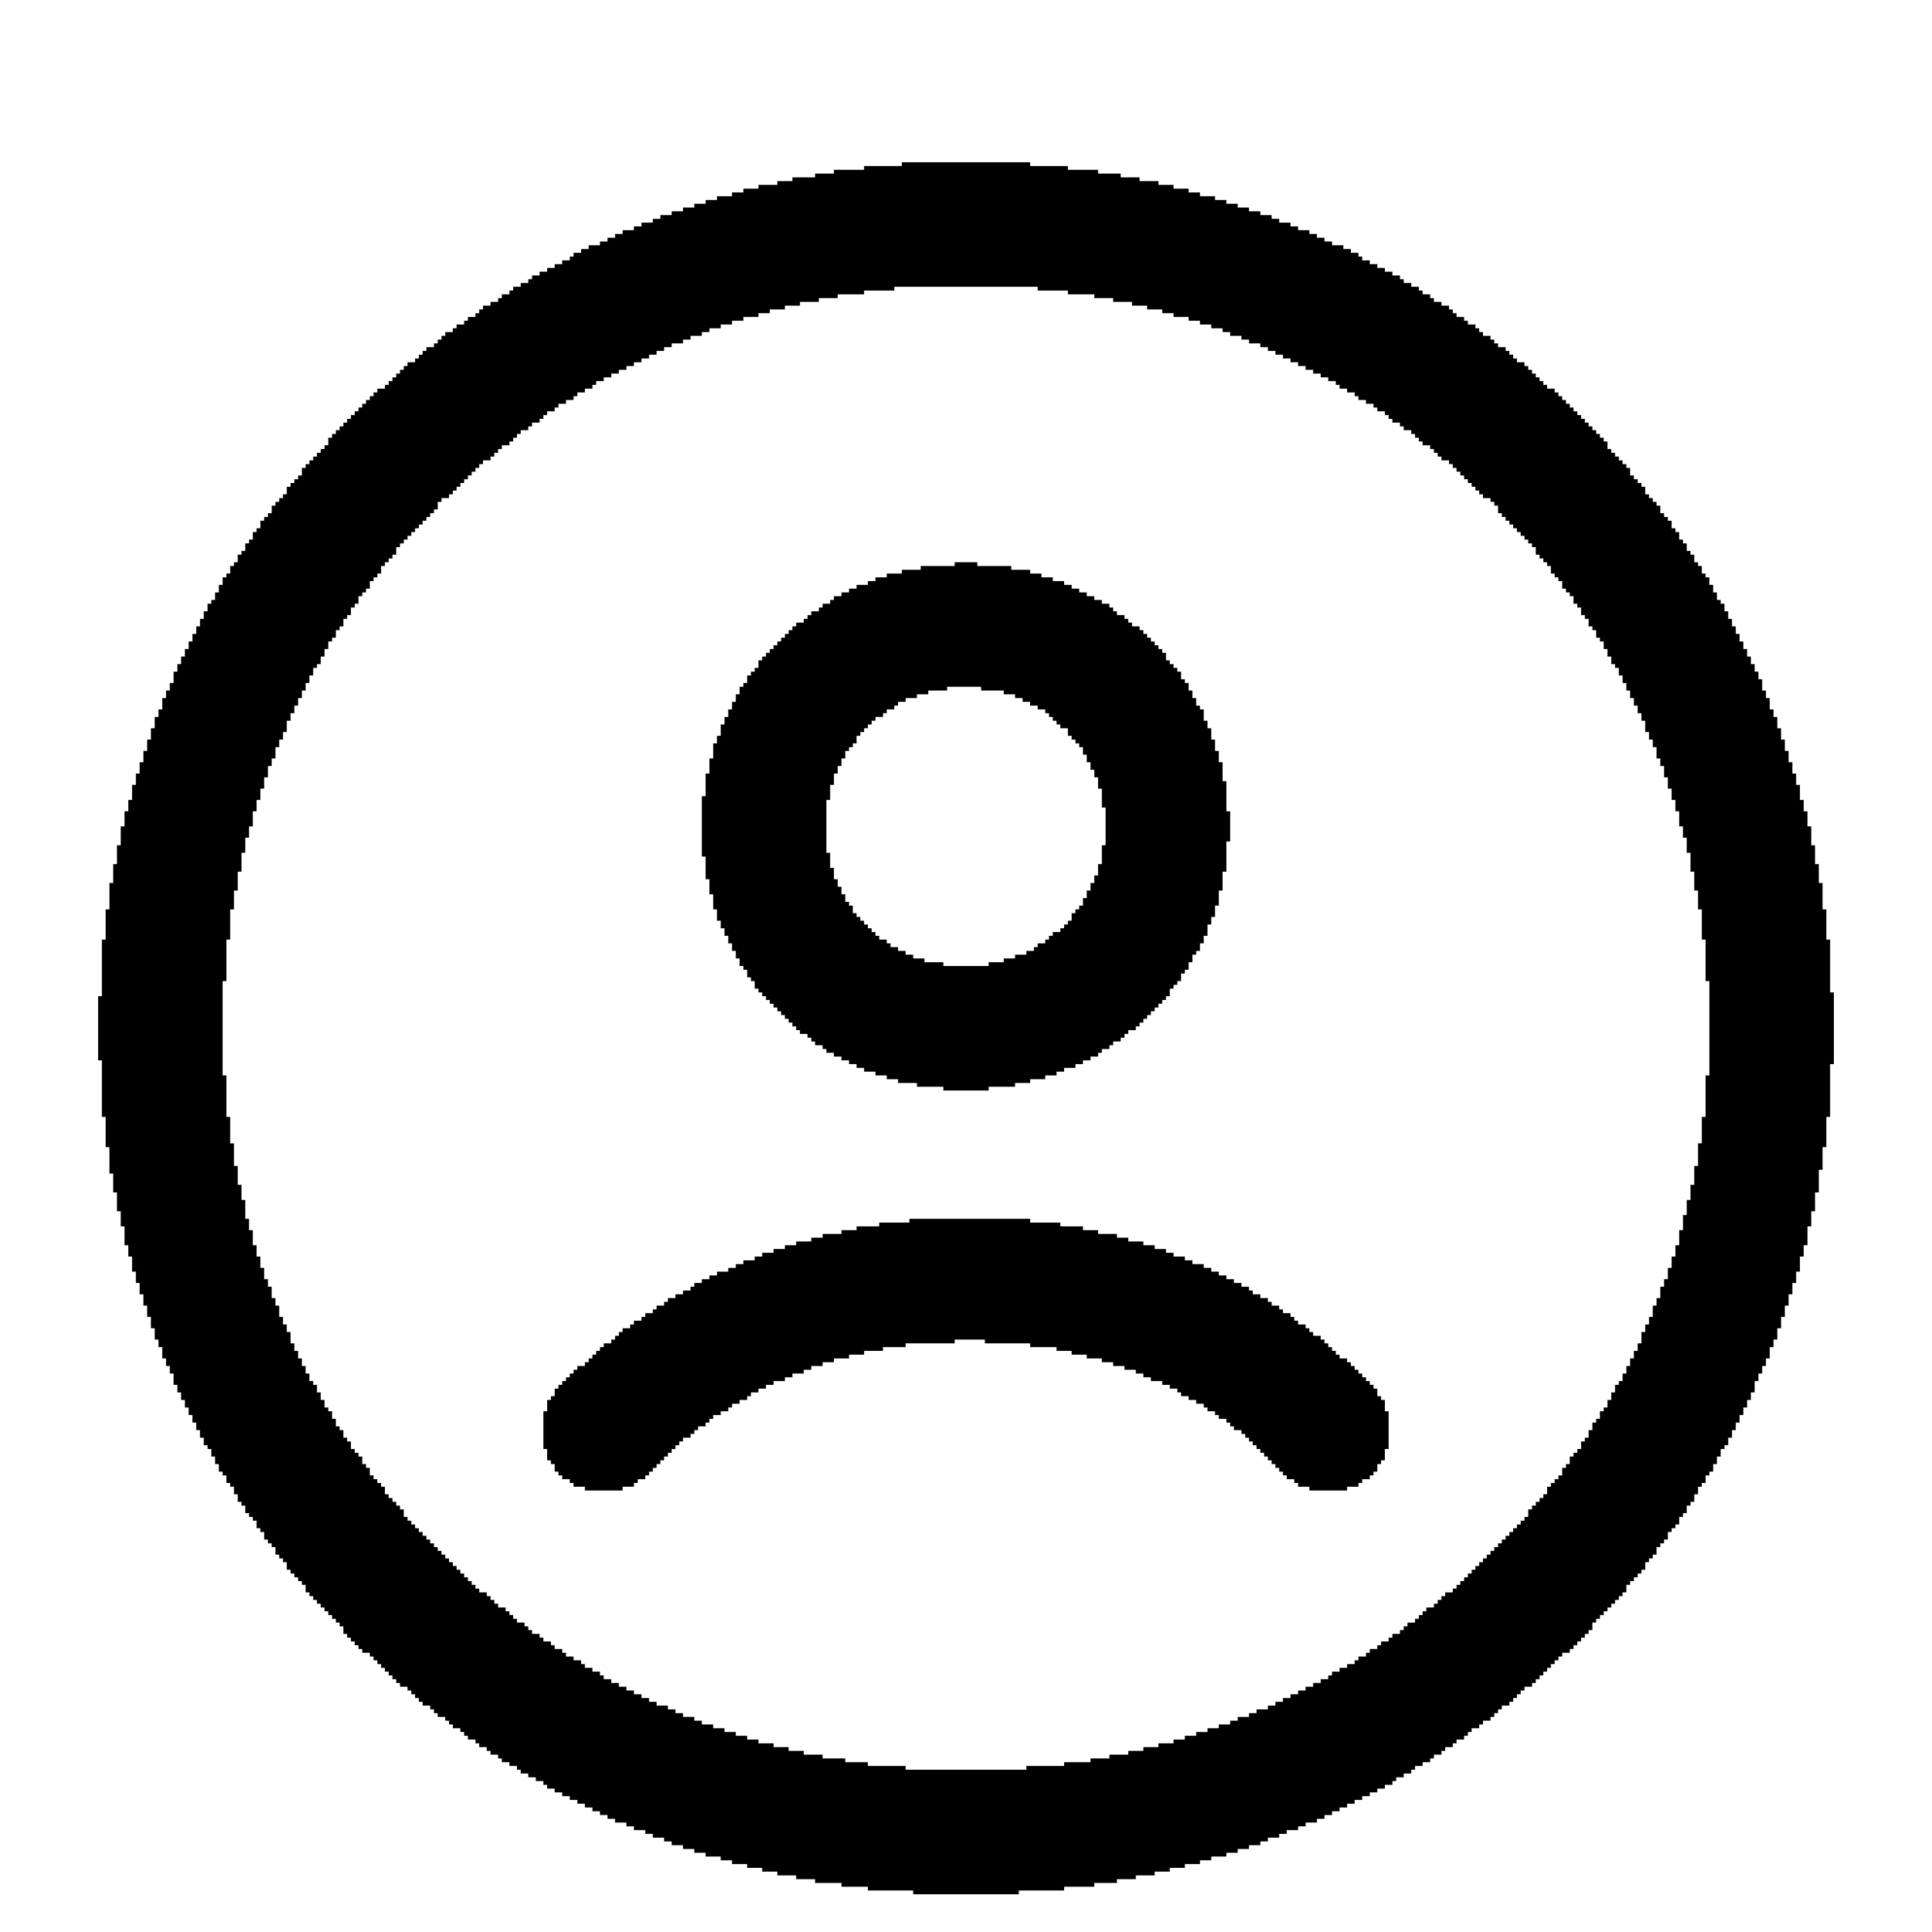
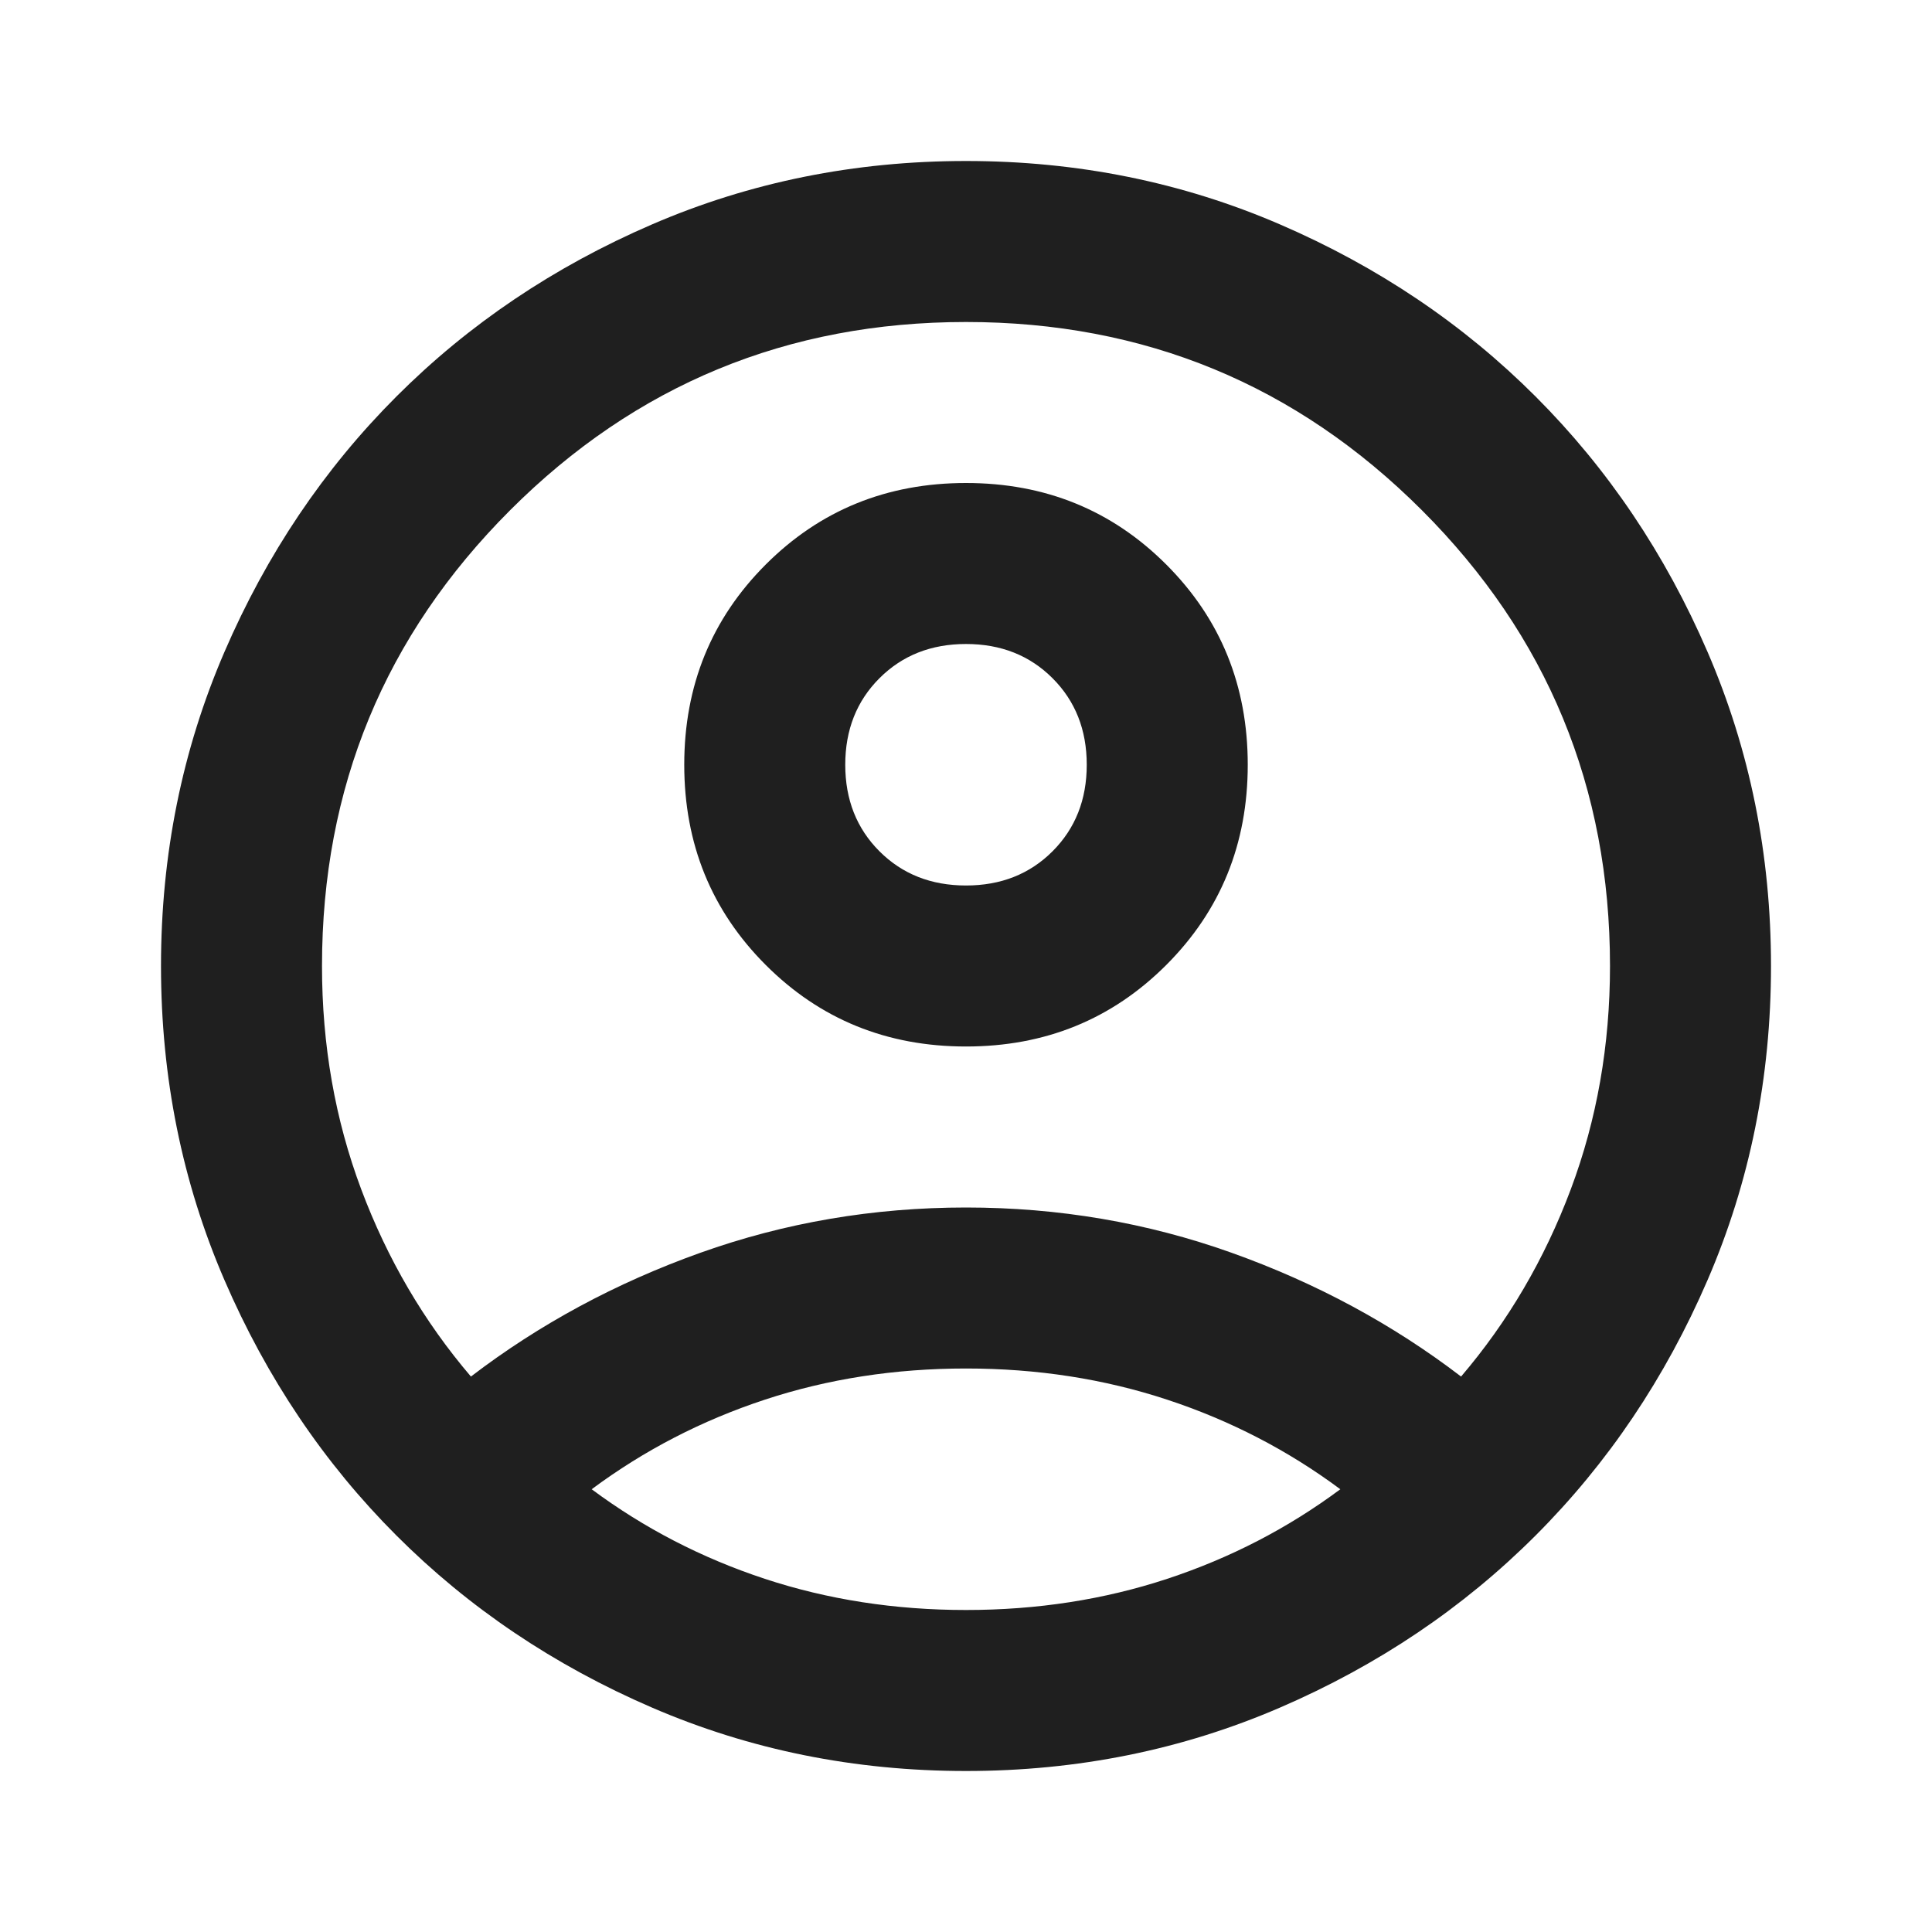
- <svg xmlns="http://www.w3.org/2000/svg" viewBox="0 0 512 512" width="512" height="512">
-   <path fill="#000" d="M239,43h34v1h-34zM229,44h54v1h-54zM221,45h70v1h-70zM216,46h81v1h-81zM210,47h92v1h-92zM206,48h101v1h-101zM201,49h110v1h-110zM197,50h118v1h-118zM194,51h124v1h-124zM190,52h132v1h-132zM187,53h138v1h-138zM184,54h144v1h-144zM181,55h150v1h-150zM178,56h156v1h-156zM175,57h162v1h-162zM173,58h166v1h-166zM170,59h172v1h-172zM168,60h176v1h-176zM165,61h182v1h-182zM163,62h186v1h-186zM161,63h190v1h-190zM159,64h194v1h-194zM156,65h200v1h-200zM154,66h204v1h-204zM152,67h208v1h-208zM151,68h210v1h-210zM149,69h214v1h-214zM147,70h218v1h-218zM145,71h222v1h-222zM143,72h226v1h-226zM141,73h230v1h-230zM140,74h232v1h-232zM138,75h236v1h-236zM136,76h101v1h-101zM275,76h101v1h-101zM135,77h94v1h-94zM283,77h94v1h-94zM133,78h89v1h-89zM290,78h89v1h-89zM132,79h85v1h-85zM295,79h85v1h-85zM130,80h82v1h-82zM300,80h82v1h-82zM128,81h80v1h-80zM304,81h80v1h-80zM127,82h77v1h-77zM308,82h77v1h-77zM126,83h75v1h-75zM311,83h75v1h-75zM124,84h73v1h-73zM315,84h73v1h-73zM123,85h71v1h-71zM318,85h71v1h-71zM121,86h70v1h-70zM321,86h70v1h-70zM120,87h68v1h-68zM324,87h68v1h-68zM118,88h68v1h-68zM326,88h67v1h-67zM117,89h66v1h-66zM329,89h66v1h-66zM116,90h65v1h-65zM331,90h65v1h-65zM115,91h63v1h-63zM334,91h63v1h-63zM113,92h63v1h-63zM336,92h63v1h-63zM112,93h62v1h-62zM338,93h62v1h-62zM111,94h61v1h-61zM340,94h61v1h-61zM110,95h60v1h-60zM342,95h60v1h-60zM108,96h60v1h-60zM344,96h60v1h-60zM107,97h59v1h-59zM346,97h59v1h-59zM106,98h58v1h-58zM348,98h58v1h-58zM105,99h57v1h-57zM350,99h57v1h-57zM104,100h56v1h-56zM352,100h56v1h-56zM103,101h55v1h-55zM354,101h55v1h-55zM102,102h55v1h-55zM355,102h55v1h-55zM100,103h55v1h-55zM357,103h55v1h-55zM99,104h54v1h-54zM359,104h54v1h-54zM98,105h54v1h-54zM360,105h54v1h-54zM97,106h53v1h-53zM362,106h53v1h-53zM96,107h52v1h-52zM364,107h52v1h-52zM95,108h52v1h-52zM365,108h52v1h-52zM94,109h51v1h-51zM367,109h51v1h-51zM93,110h51v1h-51zM368,110h51v1h-51zM92,111h51v1h-51zM369,111h51v1h-51zM91,112h50v1h-50zM371,112h50v1h-50zM90,113h50v1h-50zM372,113h50v1h-50zM89,114h49v1h-49zM374,114h49v1h-49zM88,115h49v1h-49zM375,115h49v1h-49zM87,116h49v1h-49zM376,116h49v1h-49zM87,117h48v1h-48zM377,117h49v1h-49zM86,118h47v1h-47zM379,118h47v1h-47zM85,119h47v1h-47zM380,119h47v1h-47zM84,120h47v1h-47zM381,120h47v1h-47zM83,121h47v1h-47zM382,121h47v1h-47zM82,122h46v1h-46zM384,122h46v1h-46zM81,123h46v1h-46zM385,123h46v1h-46zM80,124h46v1h-46zM386,124h46v1h-46zM80,125h45v1h-45zM387,125h45v1h-45zM79,126h45v1h-45zM388,126h45v1h-45zM78,127h45v1h-45zM389,127h45v1h-45zM77,128h45v1h-45zM390,128h45v1h-45zM76,129h45v1h-45zM391,129h45v1h-45zM76,130h44v1h-44zM392,130h44v1h-44zM75,131h44v1h-44zM393,131h44v1h-44zM74,132h43v1h-43zM395,132h43v1h-43zM73,133h43v1h-43zM396,133h43v1h-43zM72,134h44v1h-44zM397,134h43v1h-43zM72,135h43v1h-43zM397,135h43v1h-43zM71,136h43v1h-43zM398,136h43v1h-43zM70,137h43v1h-43zM399,137h43v1h-43zM69,138h43v1h-43zM400,138h43v1h-43zM69,139h42v1h-42zM401,139h42v1h-42zM68,140h42v1h-42zM402,140h42v1h-42zM67,141h42v1h-42zM403,141h42v1h-42zM67,142h41v1h-41zM404,142h41v1h-41zM66,143h41v1h-41zM405,143h41v1h-41zM65,144h41v1h-41zM406,144h41v1h-41zM65,145h40v1h-40zM407,145h40v1h-40zM64,146h41v1h-41zM407,146h41v1h-41zM63,147h41v1h-41zM408,147h41v1h-41zM63,148h40v1h-40zM409,148h40v1h-40zM62,149h40v1h-40zM253,149h6v1h-6zM410,149h40v1h-40zM61,150h40v1h-40zM244,150h24v1h-24zM411,150h40v1h-40zM61,151h40v1h-40zM239,151h34v1h-34zM411,151h40v1h-40zM60,152h40v1h-40zM235,152h41v1h-41zM412,152h40v1h-40zM59,153h40v1h-40zM232,153h47v1h-47zM413,153h40v1h-40zM59,154h39v1h-39zM230,154h52v1h-52zM414,154h39v1h-39zM58,155h40v1h-40zM227,155h57v1h-57zM414,155h40v1h-40zM58,156h39v1h-39zM225,156h61v1h-61zM415,156h39v1h-39zM57,157h39v1h-39zM223,157h65v1h-65zM416,157h39v1h-39zM57,158h38v1h-38zM221,158h69v1h-69zM417,158h38v1h-38zM56,159h39v1h-39zM220,159h72v1h-72zM417,159h39v1h-39zM55,160h39v1h-39zM218,160h76v1h-76zM418,160h39v1h-39zM55,161h38v1h-38zM217,161h78v1h-78zM419,161h38v1h-38zM54,162h39v1h-39zM215,162h81v1h-81zM419,162h39v1h-39zM54,163h38v1h-38zM214,163h84v1h-84zM420,163h38v1h-38zM53,164h38v1h-38zM213,164h86v1h-86zM421,164h38v1h-38zM53,165h38v1h-38zM211,165h89v1h-89zM421,165h38v1h-38zM52,166h38v1h-38zM210,166h92v1h-92zM422,166h38v1h-38zM52,167h37v1h-37zM209,167h94v1h-94zM423,167h37v1h-37zM51,168h38v1h-38zM208,168h96v1h-96zM423,168h38v1h-38zM51,169h37v1h-37zM207,169h98v1h-98zM424,169h37v1h-37zM50,170h37v1h-37zM206,170h100v1h-100zM425,170h37v1h-37zM50,171h37v1h-37zM205,171h102v1h-102zM425,171h37v1h-37zM49,172h37v1h-37zM204,172h104v1h-104zM426,172h37v1h-37zM49,173h37v1h-37zM203,173h106v1h-106zM426,173h37v1h-37zM48,174h37v1h-37zM202,174h107v1h-107zM427,174h37v1h-37zM48,175h37v1h-37zM201,175h109v1h-109zM427,175h37v1h-37zM47,176h37v1h-37zM201,176h110v1h-110zM428,176h37v1h-37zM47,177h36v1h-36zM200,177h112v1h-112zM429,177h36v1h-36zM46,178h37v1h-37zM199,178h114v1h-114zM429,178h37v1h-37zM46,179h36v1h-36zM198,179h115v1h-115zM430,179h36v1h-36zM46,180h36v1h-36zM198,180h116v1h-116zM430,180h37v1h-37zM45,181h36v1h-36zM197,181h118v1h-118zM431,181h36v1h-36zM45,182h36v1h-36zM196,182h55v1h-55zM260,182h55v1h-55zM431,182h36v1h-36zM44,183h36v1h-36zM196,183h50v1h-50zM266,183h50v1h-50zM432,183h36v1h-36zM44,184h36v1h-36zM195,184h48v1h-48zM269,184h47v1h-47zM432,184h36v1h-36zM43,185h36v1h-36zM195,185h45v1h-45zM271,185h46v1h-46zM433,185h36v1h-36zM43,186h36v1h-36zM194,186h44v1h-44zM273,186h44v1h-44zM433,186h36v1h-36zM43,187h35v1h-35zM194,187h43v1h-43zM275,187h43v1h-43zM434,187h35v1h-35zM42,188h36v1h-36zM193,188h42v1h-42zM277,188h42v1h-42zM434,188h36v1h-36zM42,189h35v1h-35zM193,189h41v1h-41zM278,189h41v1h-41zM435,189h35v1h-35zM41,190h36v1h-36zM192,190h40v1h-40zM279,190h40v1h-40zM435,190h36v1h-36zM41,191h35v1h-35zM192,191h39v1h-39zM280,191h40v1h-40zM436,191h35v1h-35zM41,192h35v1h-35zM191,192h39v1h-39zM281,192h39v1h-39zM436,192h35v1h-35zM40,193h36v1h-36zM191,193h38v1h-38zM283,193h38v1h-38zM436,193h36v1h-36zM40,194h35v1h-35zM191,194h37v1h-37zM283,194h38v1h-38zM437,194h35v1h-35zM40,195h35v1h-35zM190,195h37v1h-37zM284,195h37v1h-37zM437,195h35v1h-35zM39,196h35v1h-35zM190,196h37v1h-37zM285,196h37v1h-37zM438,196h35v1h-35zM39,197h35v1h-35zM189,197h37v1h-37zM286,197h36v1h-36zM438,197h35v1h-35zM39,198h34v1h-34zM189,198h36v1h-36zM287,198h35v1h-35zM439,198h34v1h-34zM38,199h35v1h-35zM189,199h35v1h-35zM287,199h36v1h-36zM439,199h35v1h-35zM38,200h35v1h-35zM189,200h35v1h-35zM288,200h35v1h-35zM439,200h35v1h-35zM38,201h34v1h-34zM188,201h35v1h-35zM288,201h35v1h-35zM440,201h34v1h-34zM37,202h35v1h-35zM188,202h35v1h-35zM289,202h35v1h-35zM440,202h35v1h-35zM37,203h34v1h-34zM188,203h34v1h-34zM289,203h35v1h-35zM441,203h34v1h-34zM37,204h34v1h-34zM188,204h34v1h-34zM290,204h34v1h-34zM441,204h34v1h-34zM36,205h35v1h-35zM187,205h34v1h-34zM290,205h34v1h-34zM441,205h35v1h-35zM36,206h34v1h-34zM187,206h34v1h-34zM291,206h33v1h-33zM442,206h34v1h-34zM36,207h34v1h-34zM187,207h34v1h-34zM291,207h34v1h-34zM442,207h34v1h-34zM35,208h35v1h-35zM187,208h33v1h-33zM291,208h34v1h-34zM442,208h35v1h-35zM35,209h34v1h-34zM187,209h33v1h-33zM292,209h33v1h-33zM443,209h34v1h-34zM35,210h34v1h-34zM187,210h33v1h-33zM292,210h33v1h-33zM443,210h34v1h-34zM35,211h34v1h-34zM186,211h34v1h-34zM292,211h33v1h-33zM443,211h34v1h-34zM34,212h34v1h-34zM186,212h33v1h-33zM292,212h33v1h-33zM444,212h34v1h-34zM34,213h34v1h-34zM186,213h33v1h-33zM292,213h33v1h-33zM444,213h34v1h-34zM34,214h34v1h-34zM186,214h33v1h-33zM293,214h32v1h-32zM444,214h34v1h-34zM33,215h34v1h-34zM186,215h33v1h-33zM293,215h33v1h-33zM445,215h34v1h-34zM33,216h34v1h-34zM186,216h33v1h-33zM293,216h33v1h-33zM445,216h34v1h-34zM33,217h34v1h-34zM186,217h33v1h-33zM293,217h33v1h-33zM445,217h34v1h-34zM33,218h34v1h-34zM186,218h33v1h-33zM293,218h33v1h-33zM445,218h34v1h-34zM32,219h34v1h-34zM186,219h33v1h-33zM293,219h33v1h-33zM446,219h34v1h-34zM32,220h34v1h-34zM186,220h33v1h-33zM293,220h33v1h-33zM446,220h34v1h-34zM32,221h34v1h-34zM186,221h33v1h-33zM293,221h33v1h-33zM446,221h34v1h-34zM32,222h33v1h-33zM186,222h33v1h-33zM293,222h33v1h-33zM447,222h33v1h-33zM32,223h33v1h-33zM186,223h33v1h-33zM293,223h32v1h-32zM447,223h33v1h-33zM31,224h34v1h-34zM186,224h33v1h-33zM292,224h33v1h-33zM447,224h34v1h-34zM31,225h34v1h-34zM186,225h33v1h-33zM292,225h33v1h-33zM447,225h34v1h-34zM31,226h33v1h-33zM186,226h34v1h-34zM292,226h33v1h-33zM448,226h33v1h-33zM31,227h33v1h-33zM187,227h33v1h-33zM292,227h33v1h-33zM448,227h33v1h-33zM31,228h33v1h-33zM187,228h33v1h-33zM292,228h33v1h-33zM448,228h33v1h-33zM30,229h34v1h-34zM187,229h33v1h-33zM291,229h34v1h-34zM448,229h34v1h-34zM30,230h34v1h-34zM187,230h34v1h-34zM291,230h34v1h-34zM448,230h34v1h-34zM30,231h33v1h-33zM187,231h34v1h-34zM291,231h33v1h-33zM449,231h33v1h-33zM30,232h33v1h-33zM187,232h34v1h-34zM290,232h34v1h-34zM449,232h33v1h-33zM30,233h33v1h-33zM188,233h34v1h-34zM290,233h34v1h-34zM449,233h33v1h-33zM29,234h34v1h-34zM188,234h34v1h-34zM289,234h35v1h-35zM449,234h34v1h-34zM29,235h34v1h-34zM188,235h35v1h-35zM289,235h35v1h-35zM449,235h34v1h-34zM29,236h33v1h-33zM188,236h35v1h-35zM288,236h35v1h-35zM450,236h33v1h-33zM29,237h33v1h-33zM189,237h35v1h-35zM288,237h35v1h-35zM450,237h33v1h-33zM29,238h33v1h-33zM189,238h35v1h-35zM287,238h36v1h-36zM450,238h33v1h-33zM29,239h33v1h-33zM189,239h36v1h-36zM287,239h36v1h-36zM450,239h33v1h-33zM29,240h33v1h-33zM189,240h37v1h-37zM286,240h36v1h-36zM450,240h33v1h-33zM28,241h33v1h-33zM190,241h36v1h-36zM285,241h37v1h-37zM451,241h33v1h-33zM28,242h33v1h-33zM190,242h37v1h-37zM284,242h38v1h-38zM451,242h33v1h-33zM28,243h33v1h-33zM190,243h38v1h-38zM284,243h37v1h-37zM451,243h33v1h-33zM28,244h33v1h-33zM191,244h38v1h-38zM283,244h38v1h-38zM451,244h33v1h-33zM28,245h33v1h-33zM191,245h39v1h-39zM282,245h38v1h-38zM451,245h33v1h-33zM28,246h33v1h-33zM192,246h39v1h-39zM281,246h39v1h-39zM451,246h33v1h-33zM28,247h33v1h-33zM192,247h40v1h-40zM279,247h41v1h-41zM451,247h33v1h-33zM28,248h33v1h-33zM193,248h40v1h-40zM278,248h41v1h-41zM451,248h33v1h-33zM27,249h33v1h-33zM193,249h42v1h-42zM277,249h42v1h-42zM452,249h33v1h-33zM27,250h33v1h-33zM194,250h42v1h-42zM275,250h43v1h-43zM452,250h33v1h-33zM27,251h33v1h-33zM194,251h44v1h-44zM274,251h44v1h-44zM452,251h33v1h-33zM27,252h33v1h-33zM195,252h45v1h-45zM272,252h45v1h-45zM452,252h33v1h-33zM27,253h33v1h-33zM195,253h47v1h-47zM269,253h47v1h-47zM452,253h33v1h-33zM27,254h33v1h-33zM196,254h49v1h-49zM266,254h50v1h-50zM452,254h33v1h-33zM27,255h33v1h-33zM196,255h54v1h-54zM262,255h53v1h-53zM452,255h33v1h-33zM27,256h33v1h-33zM197,256h118v1h-118zM452,256h33v1h-33zM27,257h33v1h-33zM198,257h116v1h-116zM452,257h33v1h-33zM27,258h33v1h-33zM198,258h115v1h-115zM452,258h33v1h-33zM27,259h33v1h-33zM199,259h114v1h-114zM452,259h33v1h-33zM27,260h32v1h-32zM200,260h112v1h-112zM453,260h32v1h-32zM27,261h32v1h-32zM200,261h111v1h-111zM453,261h32v1h-32zM27,262h32v1h-32zM201,262h109v1h-109zM453,262h32v1h-32zM27,263h32v1h-32zM202,263h108v1h-108zM453,263h33v1h-33zM26,264h33v1h-33zM203,264h106v1h-106zM453,264h33v1h-33zM26,265h33v1h-33zM204,265h104v1h-104zM453,265h33v1h-33zM26,266h33v1h-33zM205,266h102v1h-102zM453,266h33v1h-33zM26,267h33v1h-33zM206,267h100v1h-100zM453,267h33v1h-33zM26,268h33v1h-33zM207,268h98v1h-98zM453,268h33v1h-33zM26,269h33v1h-33zM208,269h96v1h-96zM453,269h33v1h-33zM26,270h33v1h-33zM209,270h94v1h-94zM453,270h33v1h-33zM26,271h33v1h-33zM210,271h92v1h-92zM453,271h33v1h-33zM26,272h33v1h-33zM211,272h90v1h-90zM453,272h33v1h-33zM26,273h33v1h-33zM212,273h87v1h-87zM453,273h33v1h-33zM26,274h33v1h-33zM214,274h84v1h-84zM453,274h33v1h-33zM26,275h33v1h-33zM215,275h82v1h-82zM453,275h33v1h-33zM26,276h33v1h-33zM216,276h79v1h-79zM453,276h33v1h-33zM26,277h33v1h-33zM218,277h76v1h-76zM453,277h33v1h-33zM26,278h33v1h-33zM219,278h73v1h-73zM453,278h33v1h-33zM26,279h33v1h-33zM221,279h70v1h-70zM453,279h33v1h-33zM26,280h33v1h-33zM223,280h66v1h-66zM453,280h33v1h-33zM27,281h32v1h-32zM225,281h62v1h-62zM453,281h33v1h-33zM27,282h32v1h-32zM227,282h58v1h-58zM453,282h32v1h-32zM27,283h32v1h-32zM229,283h53v1h-53zM453,283h32v1h-32zM27,284h32v1h-32zM232,284h48v1h-48zM453,284h32v1h-32zM27,285h33v1h-33zM235,285h42v1h-42zM452,285h33v1h-33zM27,286h33v1h-33zM238,286h35v1h-35zM452,286h33v1h-33zM27,287h33v1h-33zM243,287h26v1h-26zM452,287h33v1h-33zM27,288h33v1h-33zM250,288h12v1h-12zM452,288h33v1h-33zM27,289h33v1h-33zM452,289h33v1h-33zM27,290h33v1h-33zM452,290h33v1h-33zM27,291h33v1h-33zM452,291h33v1h-33zM27,292h33v1h-33zM452,292h33v1h-33zM27,293h33v1h-33zM452,293h33v1h-33zM27,294h33v1h-33zM452,294h33v1h-33zM27,295h33v1h-33zM452,295h33v1h-33zM28,296h33v1h-33zM451,296h33v1h-33zM28,297h33v1h-33zM451,297h33v1h-33zM28,298h33v1h-33zM451,298h33v1h-33zM28,299h33v1h-33zM451,299h33v1h-33zM28,300h33v1h-33zM451,300h33v1h-33zM28,301h33v1h-33zM451,301h33v1h-33zM28,302h33v1h-33zM451,302h33v1h-33zM28,303h34v1h-34zM450,303h34v1h-34zM29,304h33v1h-33zM450,304h33v1h-33zM29,305h33v1h-33zM450,305h33v1h-33zM29,306h33v1h-33zM450,306h33v1h-33zM29,307h33v1h-33zM450,307h33v1h-33zM29,308h33v1h-33zM450,308h33v1h-33zM29,309h34v1h-34zM449,309h34v1h-34zM29,310h34v1h-34zM449,310h33v1h-33zM30,311h33v1h-33zM449,311h33v1h-33zM30,312h33v1h-33zM449,312h33v1h-33zM30,313h33v1h-33zM449,313h33v1h-33zM30,314h34v1h-34zM448,314h34v1h-34zM30,315h34v1h-34zM448,315h34v1h-34zM31,316h33v1h-33zM448,316h33v1h-33zM31,317h33v1h-33zM448,317h33v1h-33zM31,318h34v1h-34zM447,318h34v1h-34zM31,319h34v1h-34zM447,319h34v1h-34zM31,320h34v1h-34zM447,320h34v1h-34zM32,321h33v1h-33zM447,321h33v1h-33zM32,322h33v1h-33zM446,322h34v1h-34zM32,323h34v1h-34zM241,323h32v1h-32zM446,323h34v1h-34zM32,324h34v1h-34zM233,324h48v1h-48zM446,324h34v1h-34zM33,325h33v1h-33zM227,325h60v1h-60zM446,325h33v1h-33zM33,326h34v1h-34zM223,326h68v1h-68zM445,326h34v1h-34zM33,327h34v1h-34zM218,327h78v1h-78zM445,327h34v1h-34zM33,328h34v1h-34zM215,328h84v1h-84zM445,328h34v1h-34zM33,329h34v1h-34zM211,329h92v1h-92zM445,329h34v1h-34zM34,330h34v1h-34zM208,330h98v1h-98zM444,330h34v1h-34zM34,331h34v1h-34zM205,331h104v1h-104zM444,331h34v1h-34zM34,332h34v1h-34zM202,332h109v1h-109zM444,332h34v1h-34zM35,333h34v1h-34zM200,333h114v1h-114zM443,333h34v1h-34zM35,334h34v1h-34zM197,334h119v1h-119zM443,334h34v1h-34zM35,335h34v1h-34zM195,335h124v1h-124zM443,335h34v1h-34zM35,336h35v1h-35zM193,336h128v1h-128zM442,336h35v1h-35zM36,337h34v1h-34zM190,337h133v1h-133zM442,337h34v1h-34zM36,338h34v1h-34zM188,338h137v1h-137zM442,338h34v1h-34zM36,339h35v1h-35zM186,339h141v1h-141zM441,339h35v1h-35zM37,340h34v1h-34zM184,340h145v1h-145zM441,340h34v1h-34zM37,341h35v1h-35zM183,341h148v1h-148zM440,341h35v1h-35zM37,342h35v1h-35zM181,342h151v1h-151zM440,342h35v1h-35zM38,343h34v1h-34zM179,343h155v1h-155zM440,343h34v1h-34zM38,344h35v1h-35zM177,344h159v1h-159zM439,344h35v1h-35zM38,345h35v1h-35zM176,345h161v1h-161zM439,345h35v1h-35zM39,346h35v1h-35zM174,346h165v1h-165zM438,346h35v1h-35zM39,347h35v1h-35zM173,347h167v1h-167zM438,347h35v1h-35zM39,348h35v1h-35zM171,348h171v1h-171zM438,348h35v1h-35zM40,349h35v1h-35zM170,349h173v1h-173zM437,349h35v1h-35zM40,350h35v1h-35zM168,350h176v1h-176zM437,350h35v1h-35zM40,351h36v1h-36zM167,351h179v1h-179zM436,351h36v1h-36zM41,352h35v1h-35zM165,352h182v1h-182zM436,352h35v1h-35zM41,353h36v1h-36zM164,353h184v1h-184zM435,353h36v1h-36zM41,354h36v1h-36zM163,354h187v1h-187zM435,354h36v1h-36zM42,355h35v1h-35zM162,355h91v1h-91zM261,355h90v1h-90zM435,355h35v1h-35zM42,356h36v1h-36zM160,356h80v1h-80zM273,356h79v1h-79zM434,356h36v1h-36zM43,357h35v1h-35zM159,357h75v1h-75zM280,357h73v1h-73zM434,357h35v1h-35zM43,358h36v1h-36zM158,358h71v1h-71zM284,358h70v1h-70zM433,358h36v1h-36zM43,359h36v1h-36zM157,359h68v1h-68zM288,359h67v1h-67zM433,359h36v1h-36zM44,360h36v1h-36zM156,360h65v1h-65zM292,360h65v1h-65zM432,360h36v1h-36zM44,361h36v1h-36zM155,361h63v1h-63zM295,361h63v1h-63zM432,361h36v1h-36zM45,362h36v1h-36zM153,362h62v1h-62zM298,362h61v1h-61zM431,362h36v1h-36zM45,363h36v1h-36zM152,363h61v1h-61zM301,363h59v1h-59zM431,363h36v1h-36zM46,364h36v1h-36zM151,364h59v1h-59zM303,364h58v1h-58zM430,364h36v1h-36zM46,365h36v1h-36zM150,365h58v1h-58zM305,365h57v1h-57zM430,365h36v1h-36zM46,366h37v1h-37zM149,366h56v1h-56zM308,366h55v1h-55zM429,366h36v1h-36zM47,367h37v1h-37zM148,367h55v1h-55zM310,367h54v1h-54zM428,367h37v1h-37zM47,368h37v1h-37zM147,368h54v1h-54zM312,368h53v1h-53zM428,368h37v1h-37zM48,369h37v1h-37zM147,369h52v1h-52zM313,369h52v1h-52zM427,369h37v1h-37zM48,370h37v1h-37zM146,370h52v1h-52zM315,370h51v1h-51zM427,370h37v1h-37zM49,371h37v1h-37zM145,371h51v1h-51zM317,371h50v1h-50zM426,371h37v1h-37zM49,372h37v1h-37zM145,372h49v1h-49zM319,372h48v1h-48zM426,372h37v1h-37zM50,373h37v1h-37zM145,373h48v1h-48zM320,373h47v1h-47zM425,373h37v1h-37zM50,374h38v1h-38zM144,374h47v1h-47zM322,374h46v1h-46zM424,374h38v1h-38zM51,375h37v1h-37zM144,375h45v1h-45zM323,375h45v1h-45zM424,375h37v1h-37zM51,376h38v1h-38zM144,376h44v1h-44zM325,376h43v1h-43zM423,376h38v1h-38zM52,377h37v1h-37zM144,377h43v1h-43zM326,377h42v1h-42zM422,377h38v1h-38zM52,378h38v1h-38zM144,378h41v1h-41zM327,378h41v1h-41zM422,378h38v1h-38zM53,379h38v1h-38zM144,379h40v1h-40zM329,379h39v1h-39zM421,379h38v1h-38zM53,380h38v1h-38zM144,380h39v1h-39zM330,380h38v1h-38zM421,380h38v1h-38zM54,381h38v1h-38zM144,381h37v1h-37zM331,381h37v1h-37zM420,381h38v1h-38zM54,382h39v1h-39zM144,382h36v1h-36zM332,382h36v1h-36zM419,382h39v1h-39zM55,383h38v1h-38zM144,383h35v1h-35zM333,383h35v1h-35zM419,383h38v1h-38zM56,384h38v1h-38zM145,384h33v1h-33zM334,384h33v1h-33zM418,384h38v1h-38zM56,385h39v1h-39zM145,385h32v1h-32zM335,385h32v1h-32zM417,385h39v1h-39zM57,386h39v1h-39zM145,386h31v1h-31zM336,386h31v1h-31zM416,386h39v1h-39zM57,387h39v1h-39zM146,387h29v1h-29zM337,387h29v1h-29zM416,387h39v1h-39zM58,388h39v1h-39zM147,388h27v1h-27zM338,388h27v1h-27zM415,388h39v1h-39zM58,389h40v1h-40zM147,389h26v1h-26zM339,389h26v1h-26zM414,389h40v1h-40zM59,390h39v1h-39zM148,390h24v1h-24zM340,390h24v1h-24zM414,390h39v1h-39zM60,391h39v1h-39zM149,391h22v1h-22zM341,391h22v1h-22zM413,391h39v1h-39zM60,392h40v1h-40zM151,392h18v1h-18zM343,392h18v1h-18zM412,392h40v1h-40zM61,393h40v1h-40zM152,393h16v1h-16zM344,393h16v1h-16zM411,393h40v1h-40zM62,394h40v1h-40zM155,394h10v1h-10zM347,394h10v1h-10zM410,394h40v1h-40zM62,395h40v1h-40zM410,395h40v1h-40zM63,396h40v1h-40zM409,396h40v1h-40zM63,397h41v1h-41zM408,397h41v1h-41zM64,398h41v1h-41zM407,398h41v1h-41zM65,399h41v1h-41zM406,399h41v1h-41zM65,400h42v1h-42zM405,400h42v1h-42zM66,401h41v1h-41zM405,401h41v1h-41zM67,402h41v1h-41zM404,402h41v1h-41zM68,403h41v1h-41zM403,403h42v1h-42zM68,404h42v1h-42zM402,404h42v1h-42zM69,405h42v1h-42zM401,405h42v1h-42zM70,406h42v1h-42zM400,406h42v1h-42zM70,407h43v1h-43zM399,407h43v1h-43zM71,408h43v1h-43zM398,408h43v1h-43zM72,409h43v1h-43zM397,409h43v1h-43zM73,410h43v1h-43zM396,410h43v1h-43zM73,411h44v1h-44zM395,411h44v1h-44zM74,412h44v1h-44zM394,412h44v1h-44zM75,413h44v1h-44zM393,413h44v1h-44zM76,414h44v1h-44zM392,414h44v1h-44zM76,415h45v1h-45zM391,415h45v1h-45zM77,416h45v1h-45zM390,416h45v1h-45zM78,417h45v1h-45zM389,417h45v1h-45zM79,418h45v1h-45zM388,418h45v1h-45zM80,419h45v1h-45zM387,419h45v1h-45zM81,420h45v1h-45zM386,420h45v1h-45zM81,421h46v1h-46zM385,421h46v1h-46zM82,422h47v1h-47zM383,422h47v1h-47zM83,423h47v1h-47zM382,423h47v1h-47zM84,424h47v1h-47zM381,424h47v1h-47zM85,425h47v1h-47zM380,425h47v1h-47zM86,426h48v1h-48zM378,426h48v1h-48zM87,427h48v1h-48zM377,427h48v1h-48zM88,428h48v1h-48zM376,428h48v1h-48zM89,429h48v1h-48zM375,429h48v1h-48zM90,430h49v1h-49zM373,430h49v1h-49zM91,431h49v1h-49zM372,431h50v1h-50zM91,432h50v1h-50zM371,432h50v1h-50zM92,433h51v1h-51zM369,433h51v1h-51zM93,434h51v1h-51zM368,434h51v1h-51zM94,435h52v1h-52zM366,435h52v1h-52zM95,436h52v1h-52zM365,436h52v1h-52zM96,437h53v1h-53zM363,437h53v1h-53zM98,438h52v1h-52zM362,438h52v1h-52zM99,439h53v1h-53zM360,439h53v1h-53zM100,440h54v1h-54zM359,440h53v1h-53zM101,441h54v1h-54zM357,441h54v1h-54zM102,442h55v1h-55zM355,442h55v1h-55zM103,443h56v1h-56zM353,443h56v1h-56zM104,444h56v1h-56zM352,444h56v1h-56zM105,445h57v1h-57zM350,445h57v1h-57zM106,446h58v1h-58zM348,446h58v1h-58zM108,447h58v1h-58zM346,447h58v1h-58zM109,448h59v1h-59zM344,448h59v1h-59zM110,449h60v1h-60zM342,449h60v1h-60zM111,450h61v1h-61zM340,450h61v1h-61zM112,451h62v1h-62zM338,451h62v1h-62zM114,452h63v1h-63zM336,452h62v1h-62zM115,453h64v1h-64zM333,453h64v1h-64zM116,454h65v1h-65zM331,454h65v1h-65zM118,455h66v1h-66zM328,455h67v1h-67zM119,456h67v1h-67zM326,456h67v1h-67zM120,457h69v1h-69zM323,457h69v1h-69zM122,458h70v1h-70zM320,458h70v1h-70zM123,459h72v1h-72zM317,459h72v1h-72zM124,460h74v1h-74zM314,460h74v1h-74zM126,461h75v1h-75zM311,461h75v1h-75zM127,462h78v1h-78zM307,462h78v1h-78zM129,463h80v1h-80zM303,463h80v1h-80zM130,464h83v1h-83zM299,464h83v1h-83zM132,465h86v1h-86zM294,465h86v1h-86zM133,466h91v1h-91zM289,466h90v1h-90zM135,467h95v1h-95zM282,467h95v1h-95zM137,468h103v1h-103zM272,468h103v1h-103zM138,469h236v1h-236zM140,470h232v1h-232zM142,471h228v1h-228zM144,472h225v1h-225zM145,473h222v1h-222zM147,474h218v1h-218zM149,475h214v1h-214zM151,476h210v1h-210zM153,477h206v1h-206zM155,478h202v1h-202zM157,479h198v1h-198zM159,480h194v1h-194zM161,481h190v1h-190zM163,482h186v1h-186zM166,483h180v1h-180zM168,484h176v1h-176zM171,485h170v1h-170zM173,486h166v1h-166zM176,487h160v1h-160zM178,488h156v1h-156zM181,489h150v1h-150zM184,490h144v1h-144zM187,491h138v1h-138zM191,492h130v1h-130zM194,493h124v1h-124zM198,494h116v1h-116zM202,495h108v1h-108zM206,496h100v1h-100zM211,497h90v1h-90zM216,498h80v1h-80zM223,499h67v1h-67zM230,500h52v1h-52zM242,501h28v1h-28z" />
+ <svg xmlns="http://www.w3.org/2000/svg" height="24px" viewBox="0 -960 960 960" width="24px" fill="#1f1f1f">
+   <path d="M234-276q51-39 114-61.5T480-360q69 0 132 22.5T726-276q35-41 54.5-93T800-480q0-133-93.5-226.5T480-800q-133 0-226.5 93.5T160-480q0 59 19.5 111t54.5 93Zm146.5-204.5Q340-521 340-580t40.5-99.5Q421-720 480-720t99.5 40.5Q620-639 620-580t-40.5 99.5Q539-440 480-440t-99.5-40.5ZM480-80q-83 0-156-31.5T197-197q-54-54-85.5-127T80-480q0-83 31.5-156T197-763q54-54 127-85.5T480-880q83 0 156 31.5T763-763q54 54 85.5 127T880-480q0 83-31.5 156T763-197q-54 54-127 85.5T480-80Zm100-95.5q47-15.5 86-44.5-39-29-86-44.5T480-280q-53 0-100 15.5T294-220q39 29 86 44.5T480-160q53 0 100-15.5ZM523-537q17-17 17-43t-17-43q-17-17-43-17t-43 17q-17 17-17 43t17 43q17 17 43 17t43-17Zm-43-43Zm0 360Z" />
</svg>
